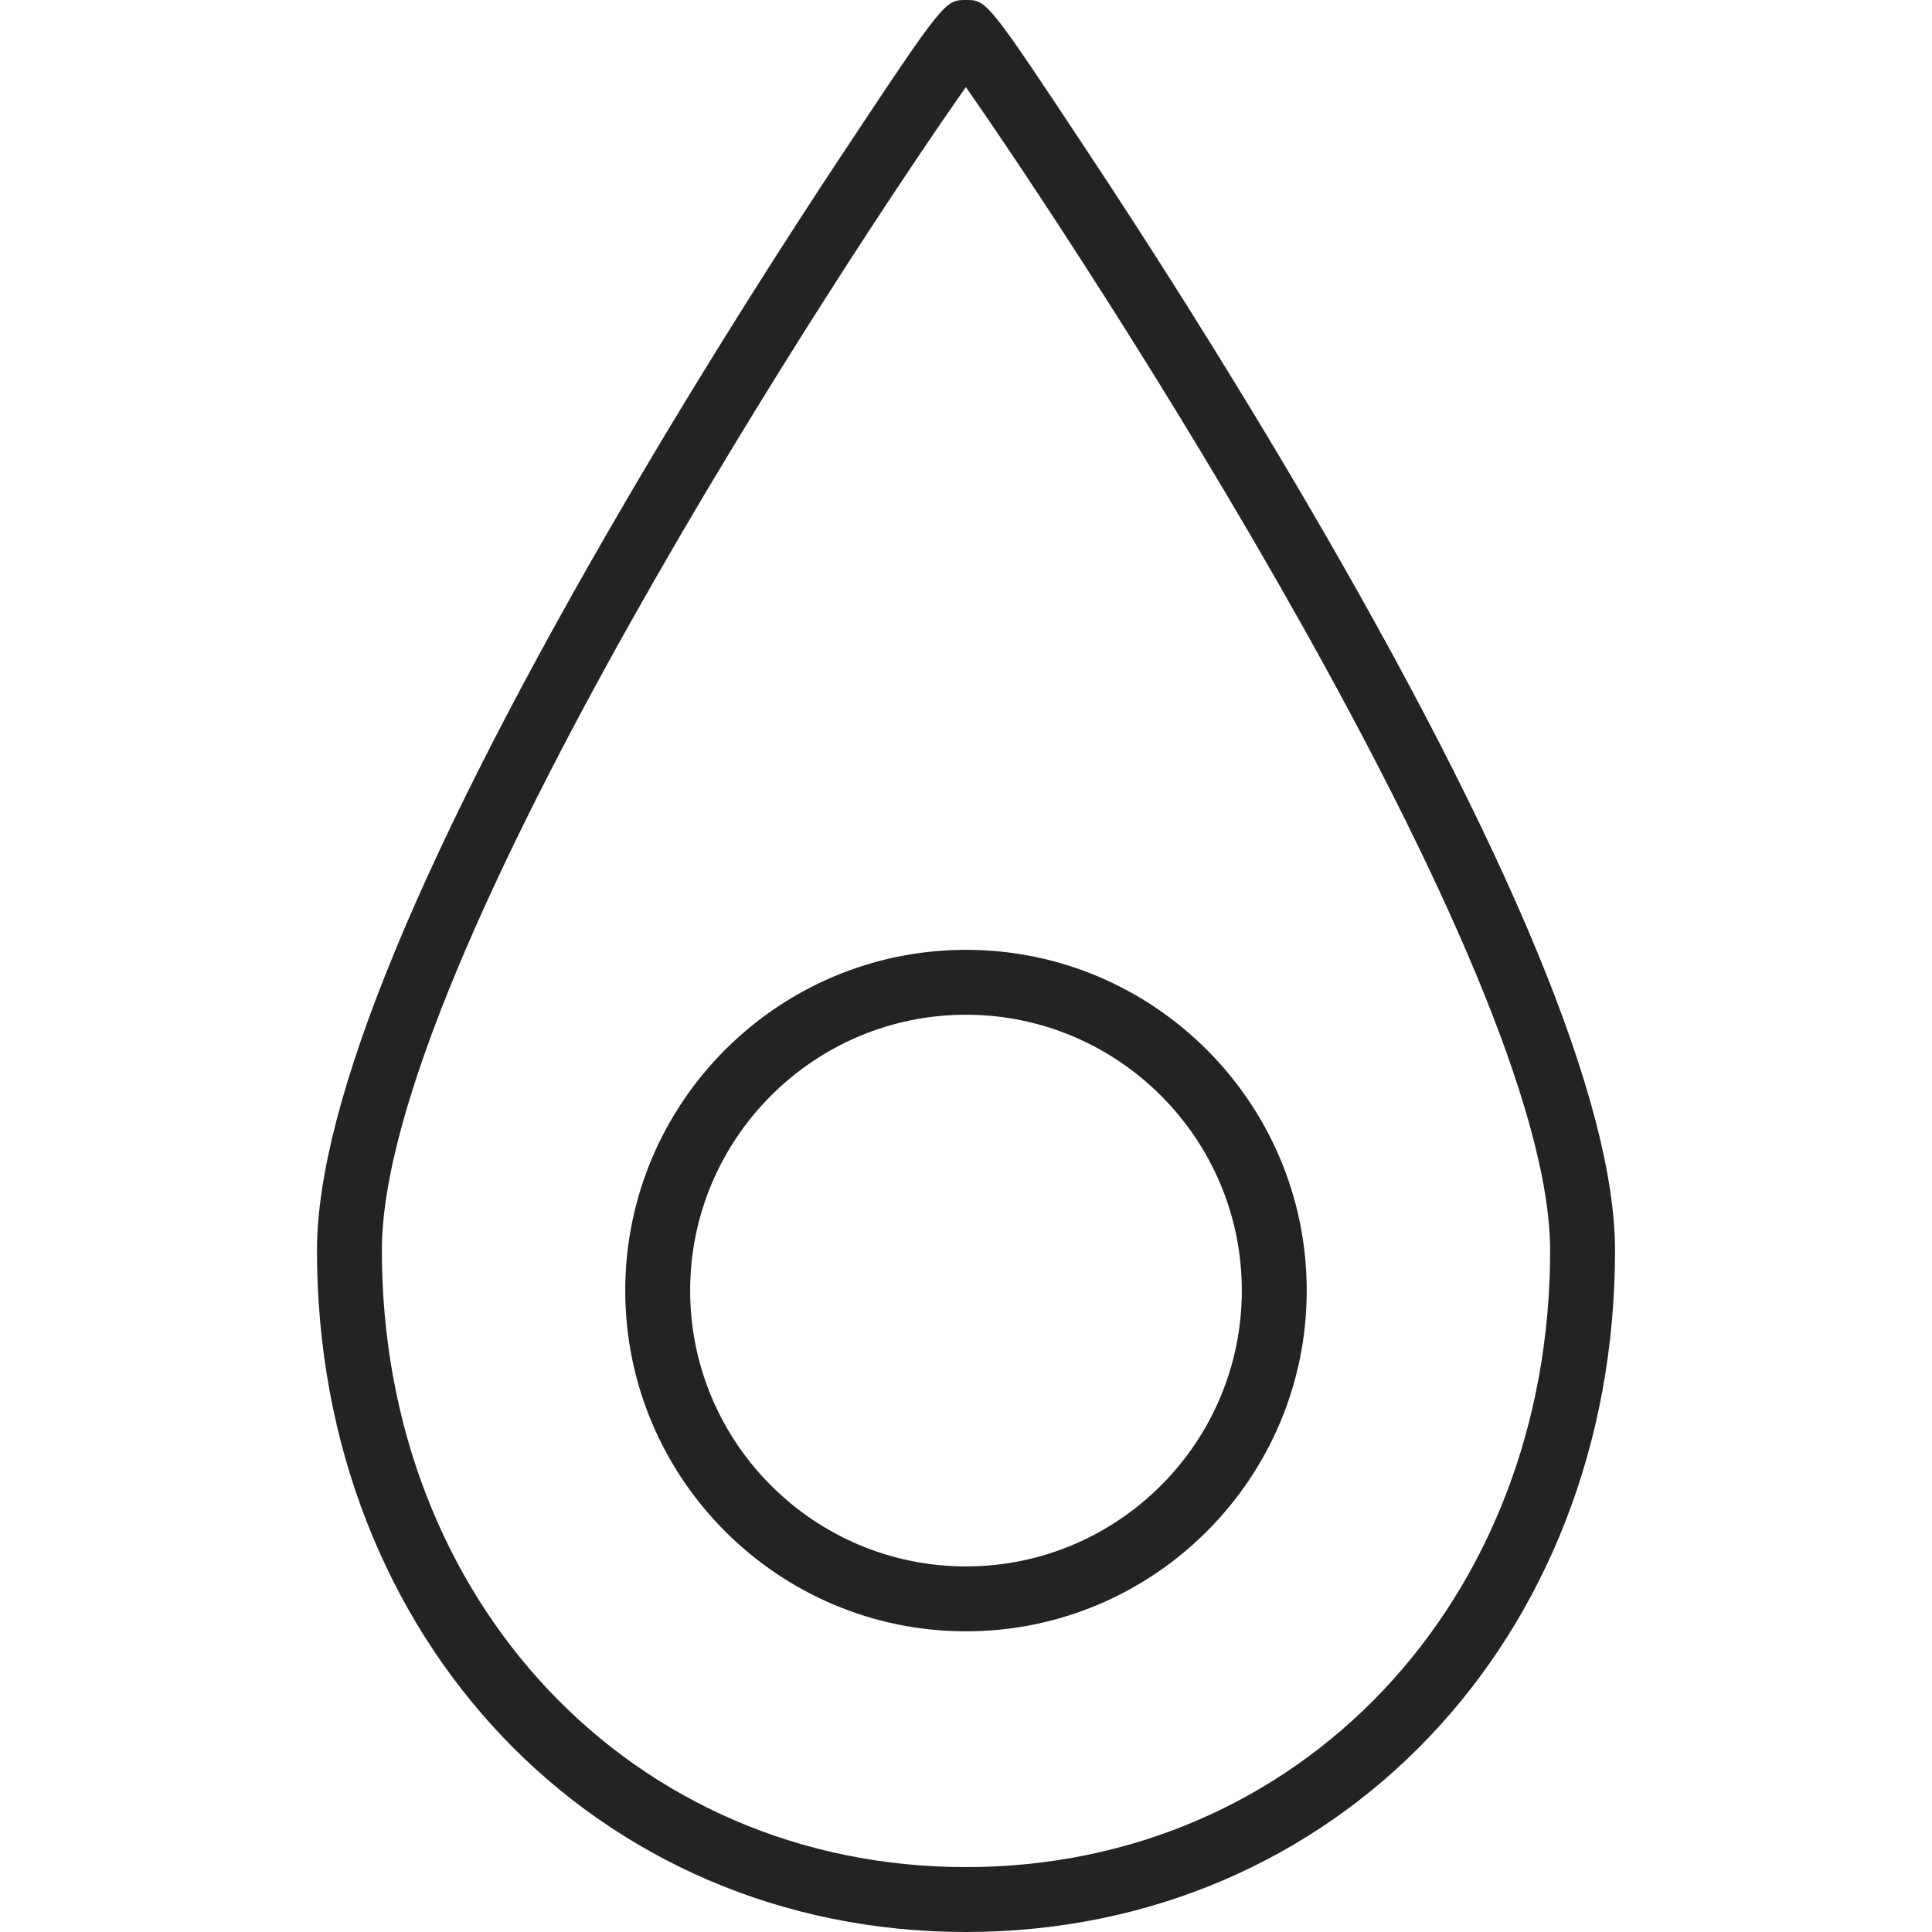
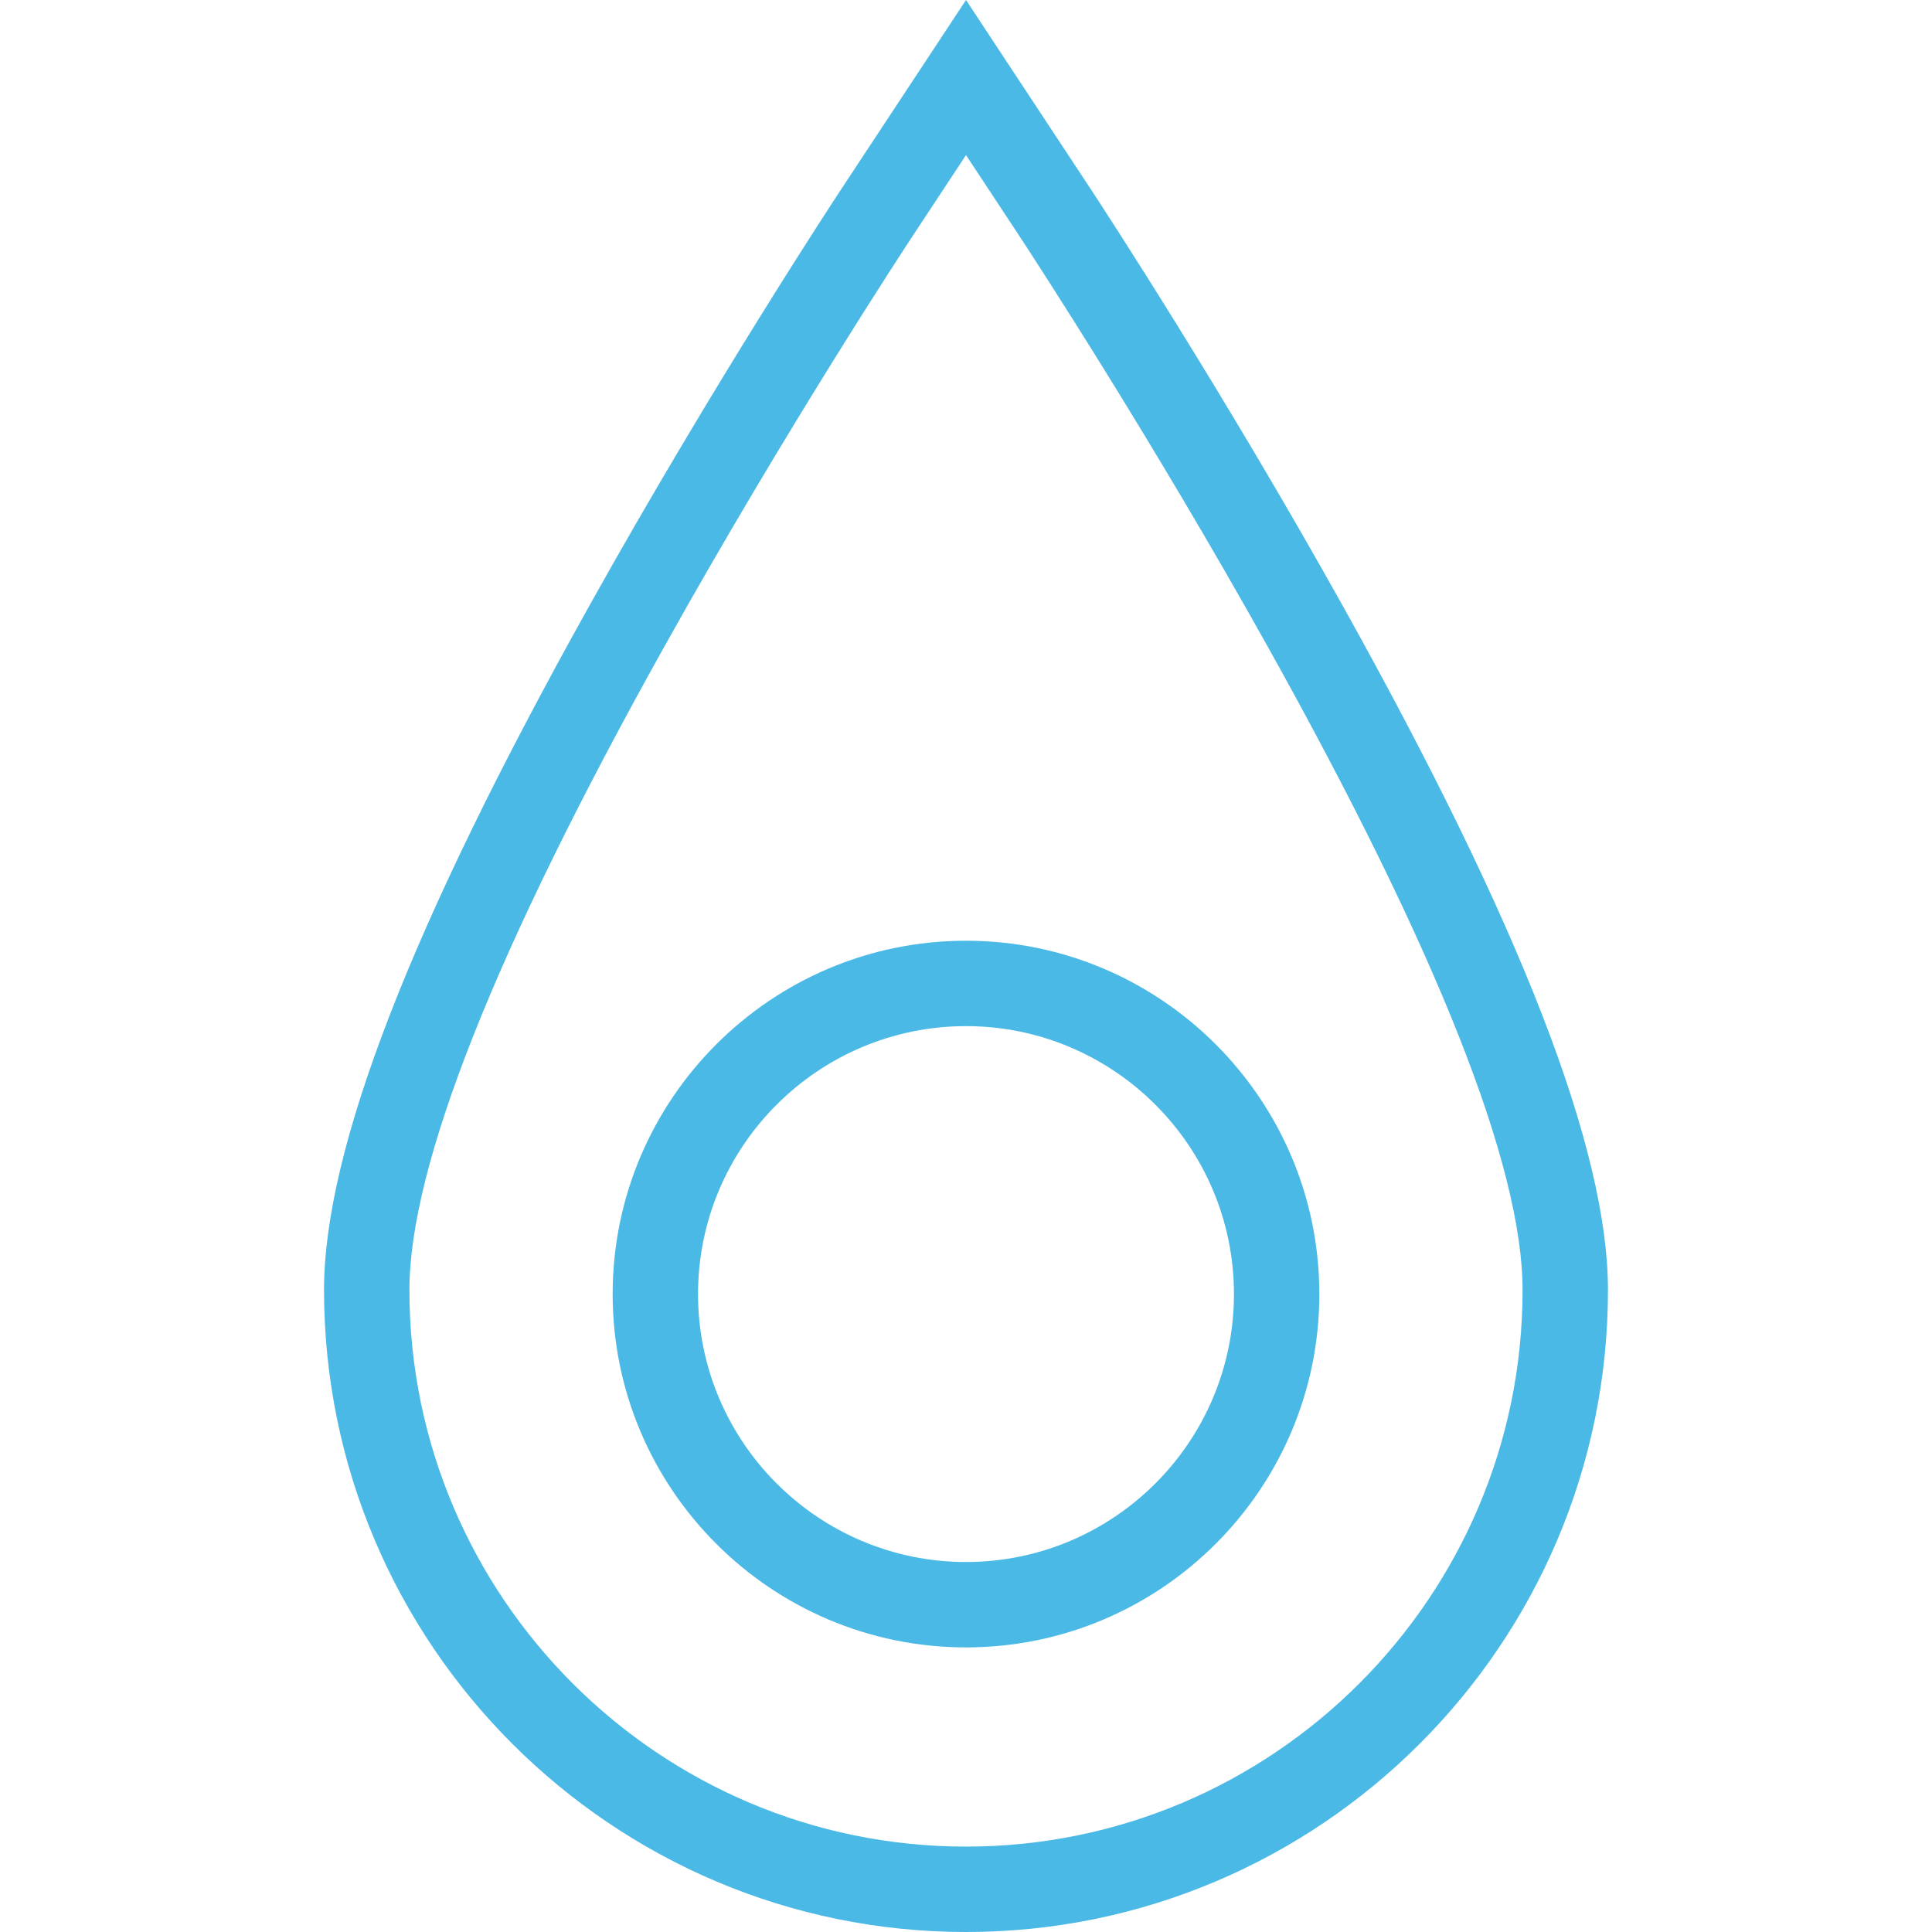
- <svg xmlns="http://www.w3.org/2000/svg" version="1.1" id="Layer_1" x="0px" y="0px" width="400px" height="400px" viewBox="-136 -136 400 400" enable-background="new -136 -136 400 400" xml:space="preserve">
-   <g>
-     <g>
-       <path fill="#232323" d="M63.995,264c-76.603,0-134.369-60.662-134.369-141.103c0-30.494,21.646-82.92,64.335-155.823    c16.926-28.904,33.281-54.313,44.024-70.539C59.523-136,59.692-136,63.995-136c4.322,0,4.404,0,25.929,32.537    c10.78,16.295,27.17,41.759,44.035,70.535c42.743,72.932,64.415,125.357,64.415,155.825C198.374,203.338,140.603,264,63.995,264z     M63.968-117.965C39.943-83.833-56.937,63.288-56.937,122.897c0,72.78,51.989,127.665,120.932,127.665    c68.947,0,120.941-54.885,120.941-127.665C184.937,64.02,88.096-83.502,63.968-117.965z" />
-     </g>
-     <g>
-       <path fill="#232323" d="M63.995,201.747c-38.898,0-70.545-31.648-70.545-70.55c0-38.898,31.646-70.544,70.545-70.544    c38.9,0,70.548,31.646,70.548,70.544C134.543,170.099,102.896,201.747,63.995,201.747z M63.995,74.091    c-31.489,0-57.107,25.619-57.107,57.106c0,31.49,25.618,57.112,57.107,57.112c31.492,0,57.11-25.622,57.11-57.112    C121.105,99.71,95.487,74.091,63.995,74.091z" />
-     </g>
-   </g>
+ <svg xmlns="http://www.w3.org/2000/svg" version="1.1" id="Layer_1" x="0px" y="0px" width="400px" height="400px" viewBox="0 0 400 400" enable-background="new 0 0 400 400" xml:space="preserve">
+   <path fill="#4AB9E6" d="M200,400c-73.289,0-132.912-59.623-132.912-132.912c0-29.11,17.963-75.443,54.914-141.646  c25.704-46.07,51.108-84.675,52.18-86.295L200,0l25.821,39.145c2.779,4.226,27.409,41.896,52.186,86.297  c36.944,66.208,54.905,112.541,54.905,141.646C332.912,340.377,273.289,400,200,400z M200,32.11l-11.061,16.77  c-1.054,1.6-26.11,39.671-51.498,85.177c-34.952,62.621-52.674,107.379-52.674,133.031c0,63.538,51.694,115.232,115.232,115.232  s115.232-51.694,115.232-115.232c0-25.648-17.72-70.408-52.661-133.031c-24.479-43.857-48.784-81.033-51.474-85.127L200,32.11z" />
+   <path fill="#4AB9E6" d="M200,341.076c-40.339,0-73.157-32.813-73.157-73.15c0-40.338,32.818-73.156,73.157-73.156  c40.337,0,73.155,32.818,73.155,73.156C273.155,308.263,240.337,341.076,200,341.076z M200,212.45  c-30.591,0-55.478,24.885-55.478,55.476c0,30.586,24.887,55.471,55.478,55.471s55.476-24.885,55.476-55.471  C255.476,237.335,230.591,212.45,200,212.45z" />
</svg>
